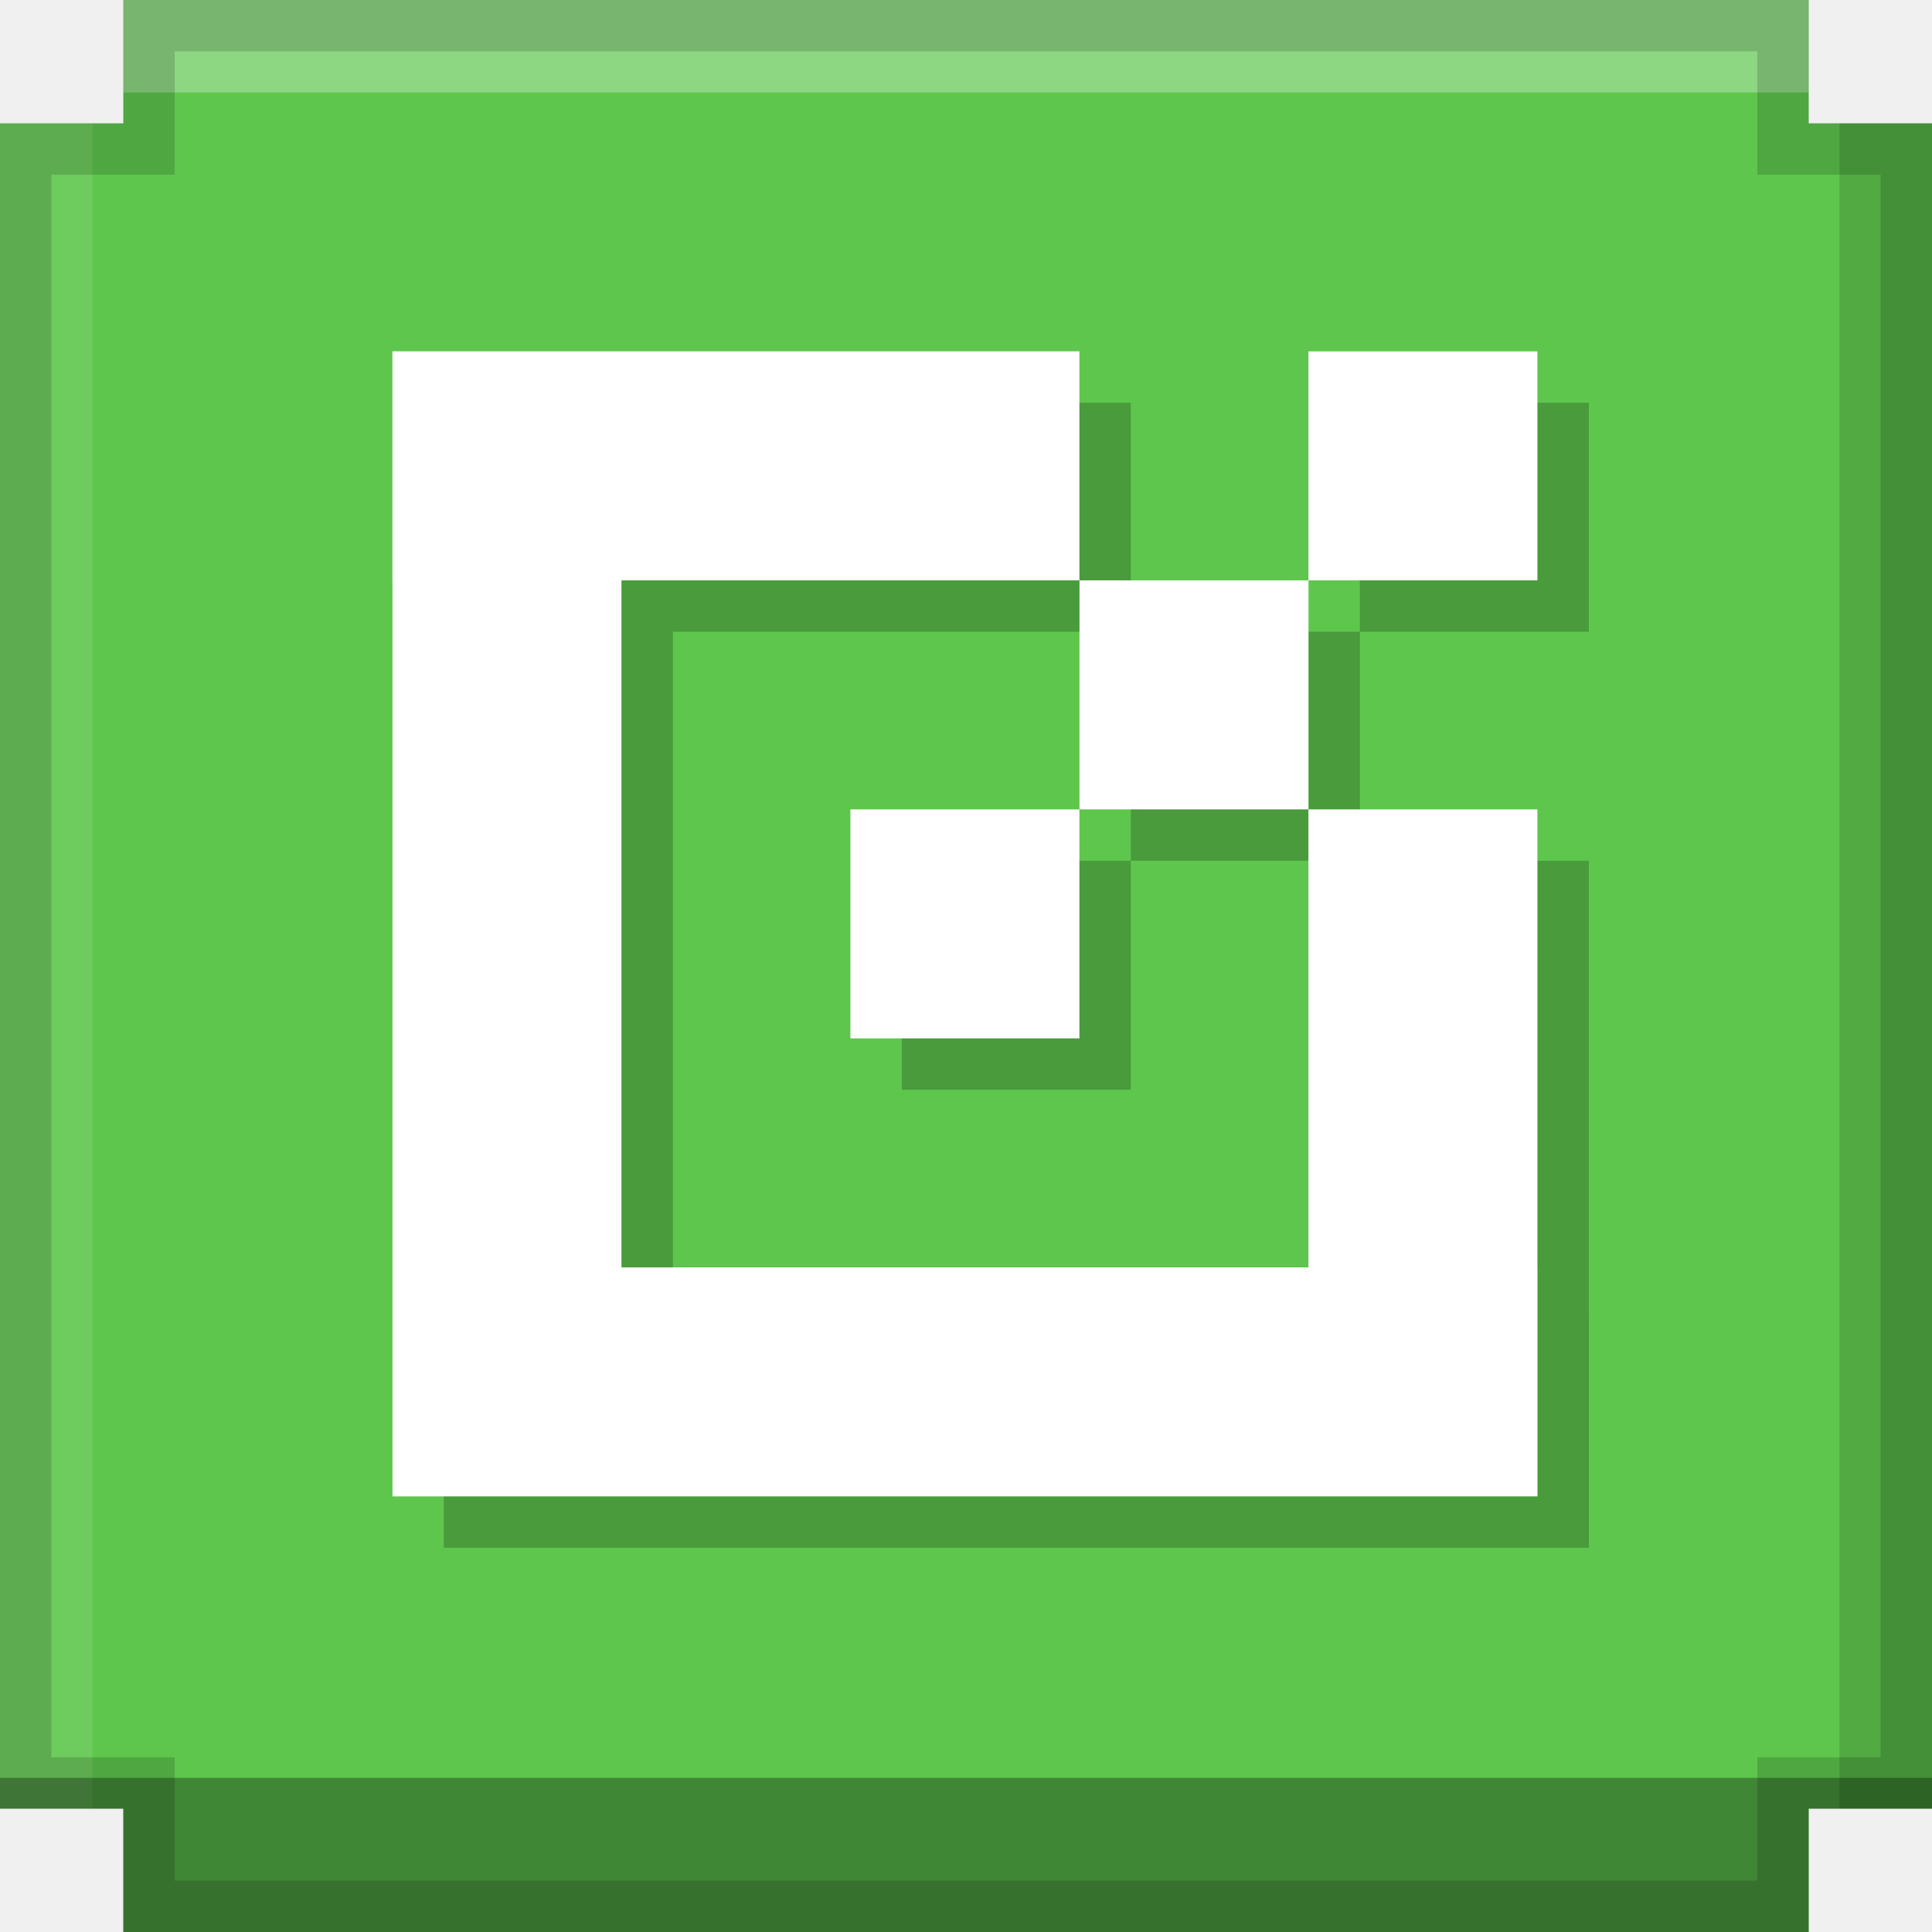
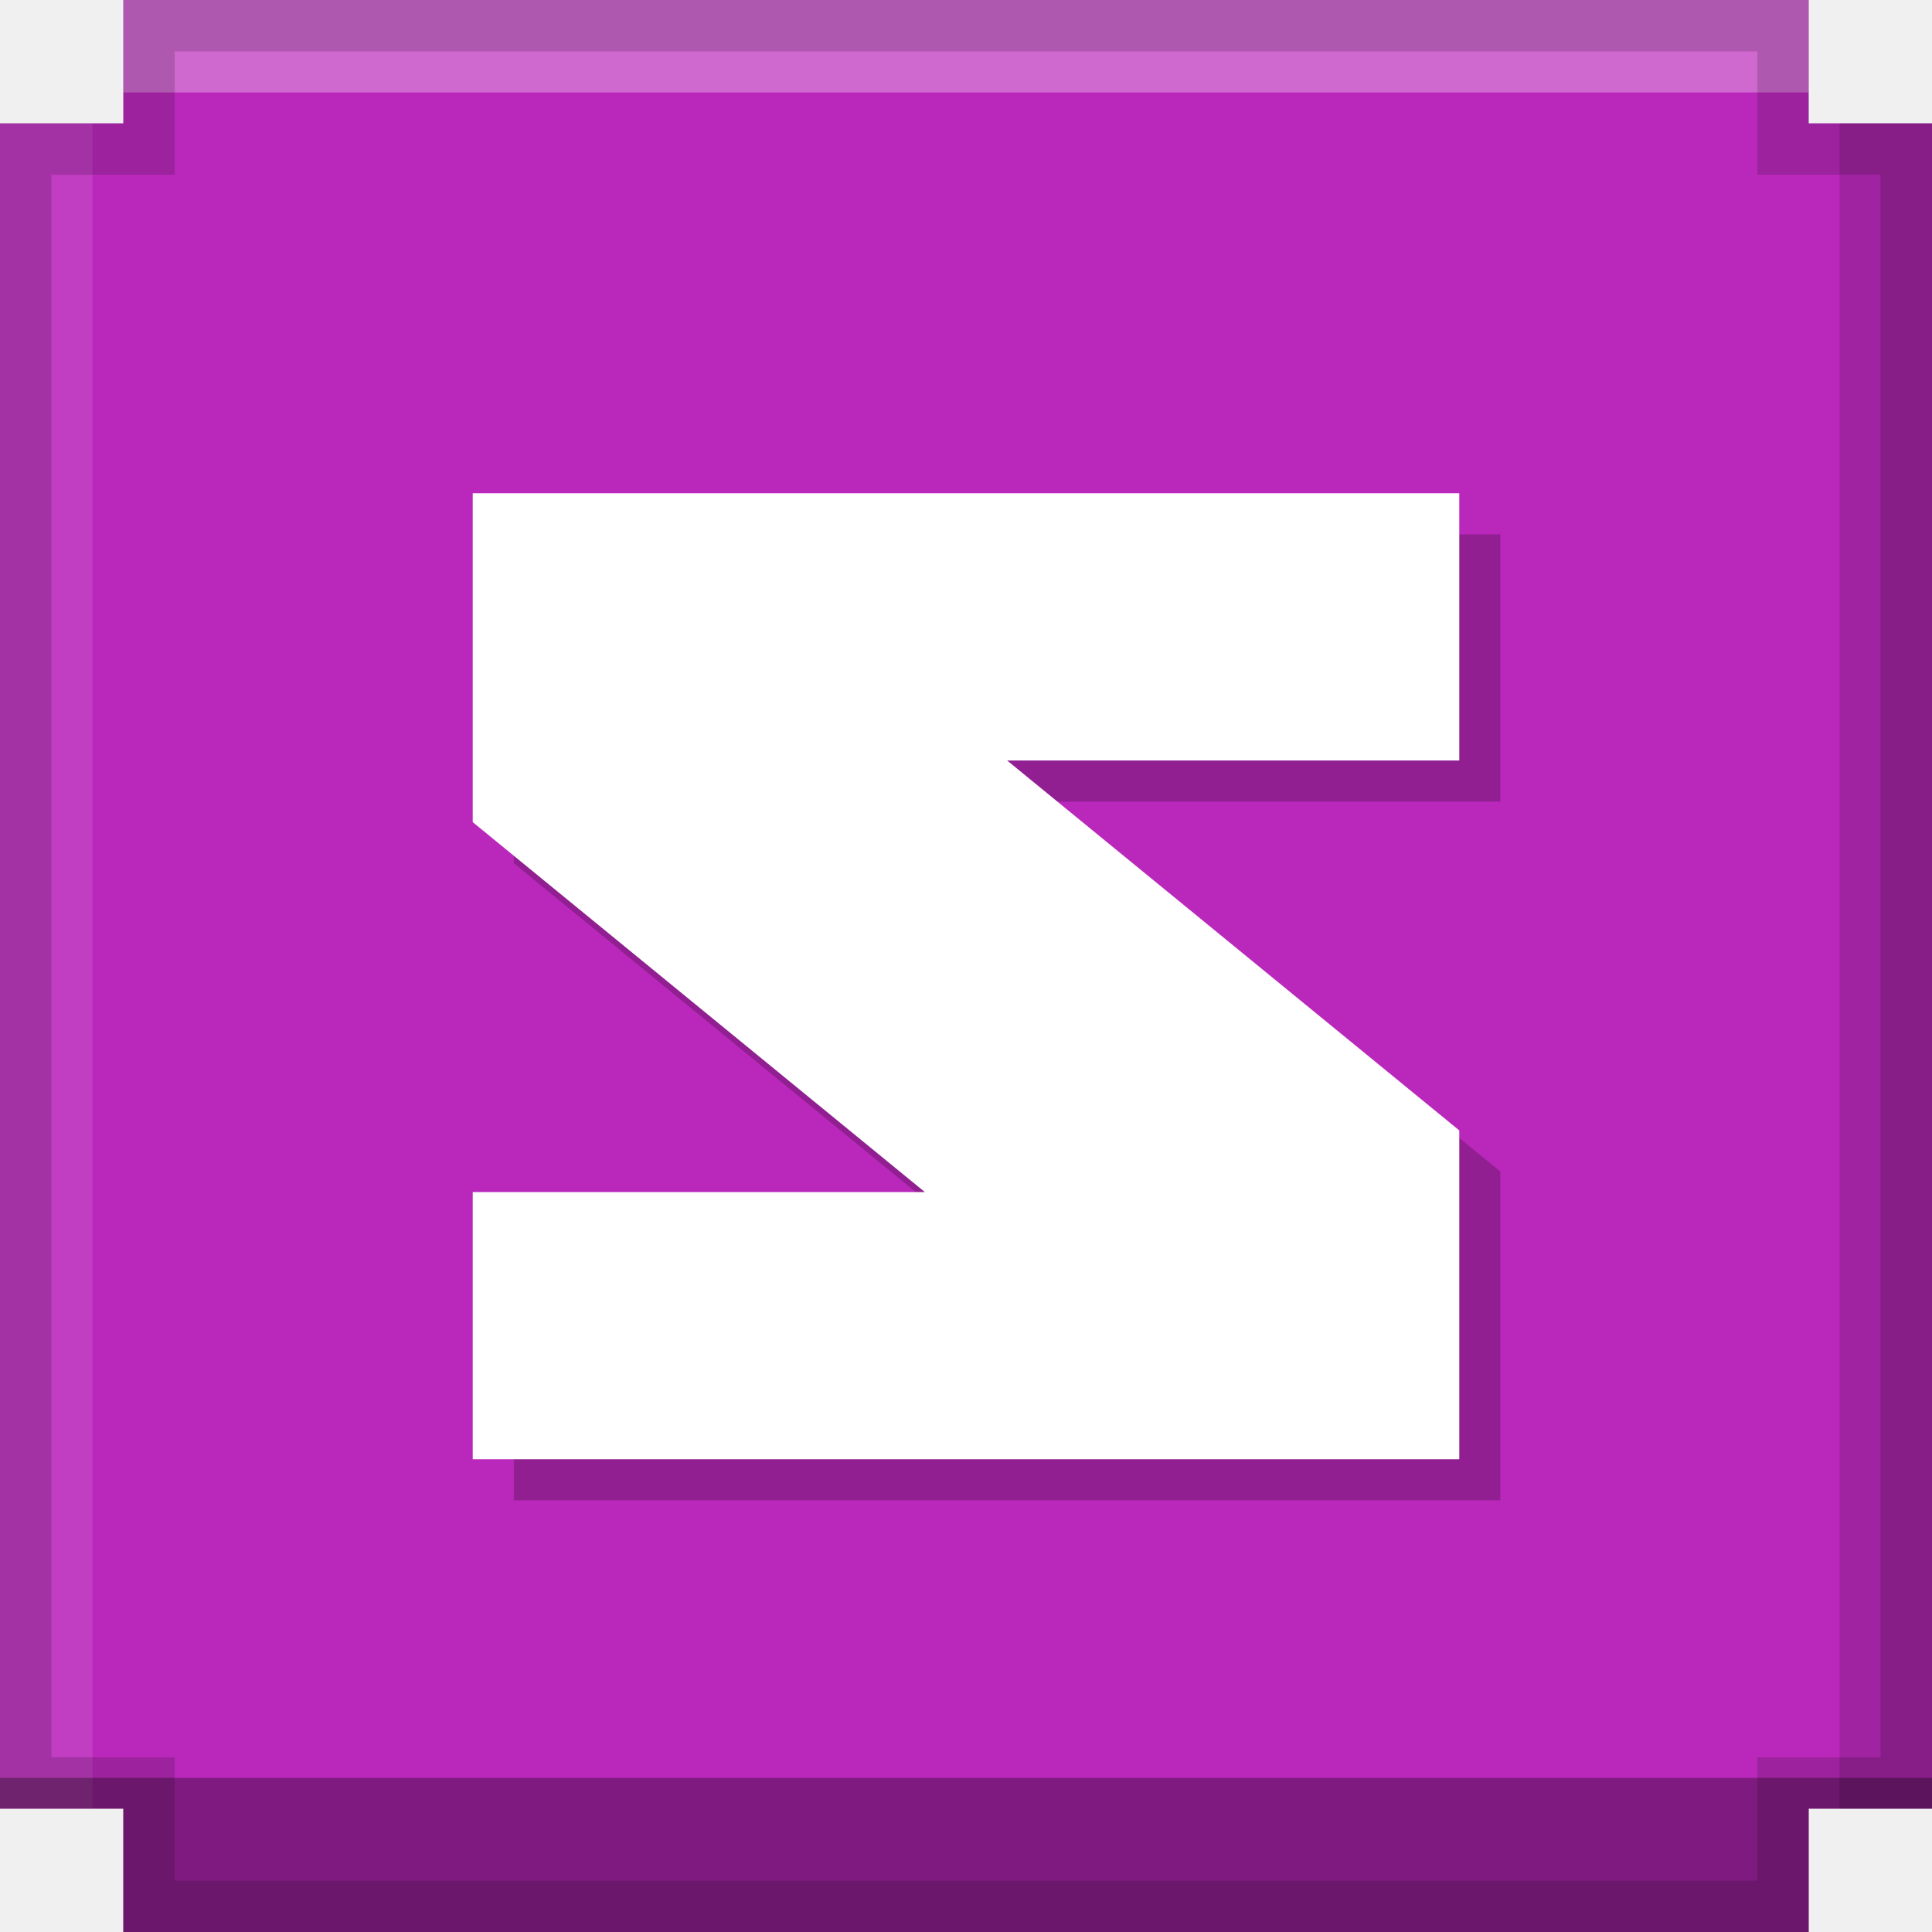
<svg xmlns="http://www.w3.org/2000/svg" width="376" height="376" viewBox="0 0 376 376" fill="none">
  <defs>
    <clipPath id="mlc">
      <path d="M24 0H352V24H376V352H352V376H24V352H0V24H24Z" />
    </clipPath>
  </defs>
  <g clip-path="url(#mlc)">
-     <path d="M24 0H352V24H376V352H352V376H24V352H0V24H24Z" fill="#5EC64D" />
+     <path d="M24 0H352V24H376V352H352V376H24V352H0V24H24Z" fill="#BA28BB" />
    <rect x="0" y="0" width="376" height="18" fill="#FFFFFF" fill-opacity="0.3" />
    <rect x="0" y="0" width="18" height="376" fill="#FFFFFF" fill-opacity="0.1" />
    <rect x="358" y="0" width="18" height="376" fill="#000000" fill-opacity="0.14" />
    <rect x="0" y="346" width="376" height="30" fill="#000000" fill-opacity="0.32" />
    <path d="M24 0H352V24H376V352H352V376H24V352H0V24H24Z" stroke="#000000" stroke-opacity="0.16" stroke-width="20" />
  </g>
-   <g transform="translate(0 -8)">
-     <path d="M210.071 120.946H120.949V254.654H254.641L254.642 165.517H299.209V254.654H299.222V299.222H76.381V120.946H76.367V76.377H210.071V120.946ZM210.071 210.084H165.503V165.516H210.071V210.084ZM299.209 120.947H254.656V165.515H210.088V120.947H254.641V76.378H299.209V120.947Z" fill="#000000" fill-opacity="0.22" transform="translate(10 10)" />
-     <path d="M210.071 120.946H120.949V254.654H254.641L254.642 165.517H299.209V254.654H299.222V299.222H76.381V120.946H76.367V76.377H210.071V120.946ZM210.071 210.084H165.503V165.516H210.071V210.084ZM299.209 120.947H254.656V165.515H210.088V120.947H254.641V76.378H299.209V120.947Z" fill="#FFFFFF" />
-   </g>
+   <path d="M92 96H284V148H196L284 220V284H92V232H180L92 160V96Z" fill="#000000" fill-opacity="0.22" transform="translate(8 8)" />
+   <path d="M92 96H284V148H196L284 220V284H92V232H180L92 160V96Z" fill="#FFFFFF" />
</svg>
